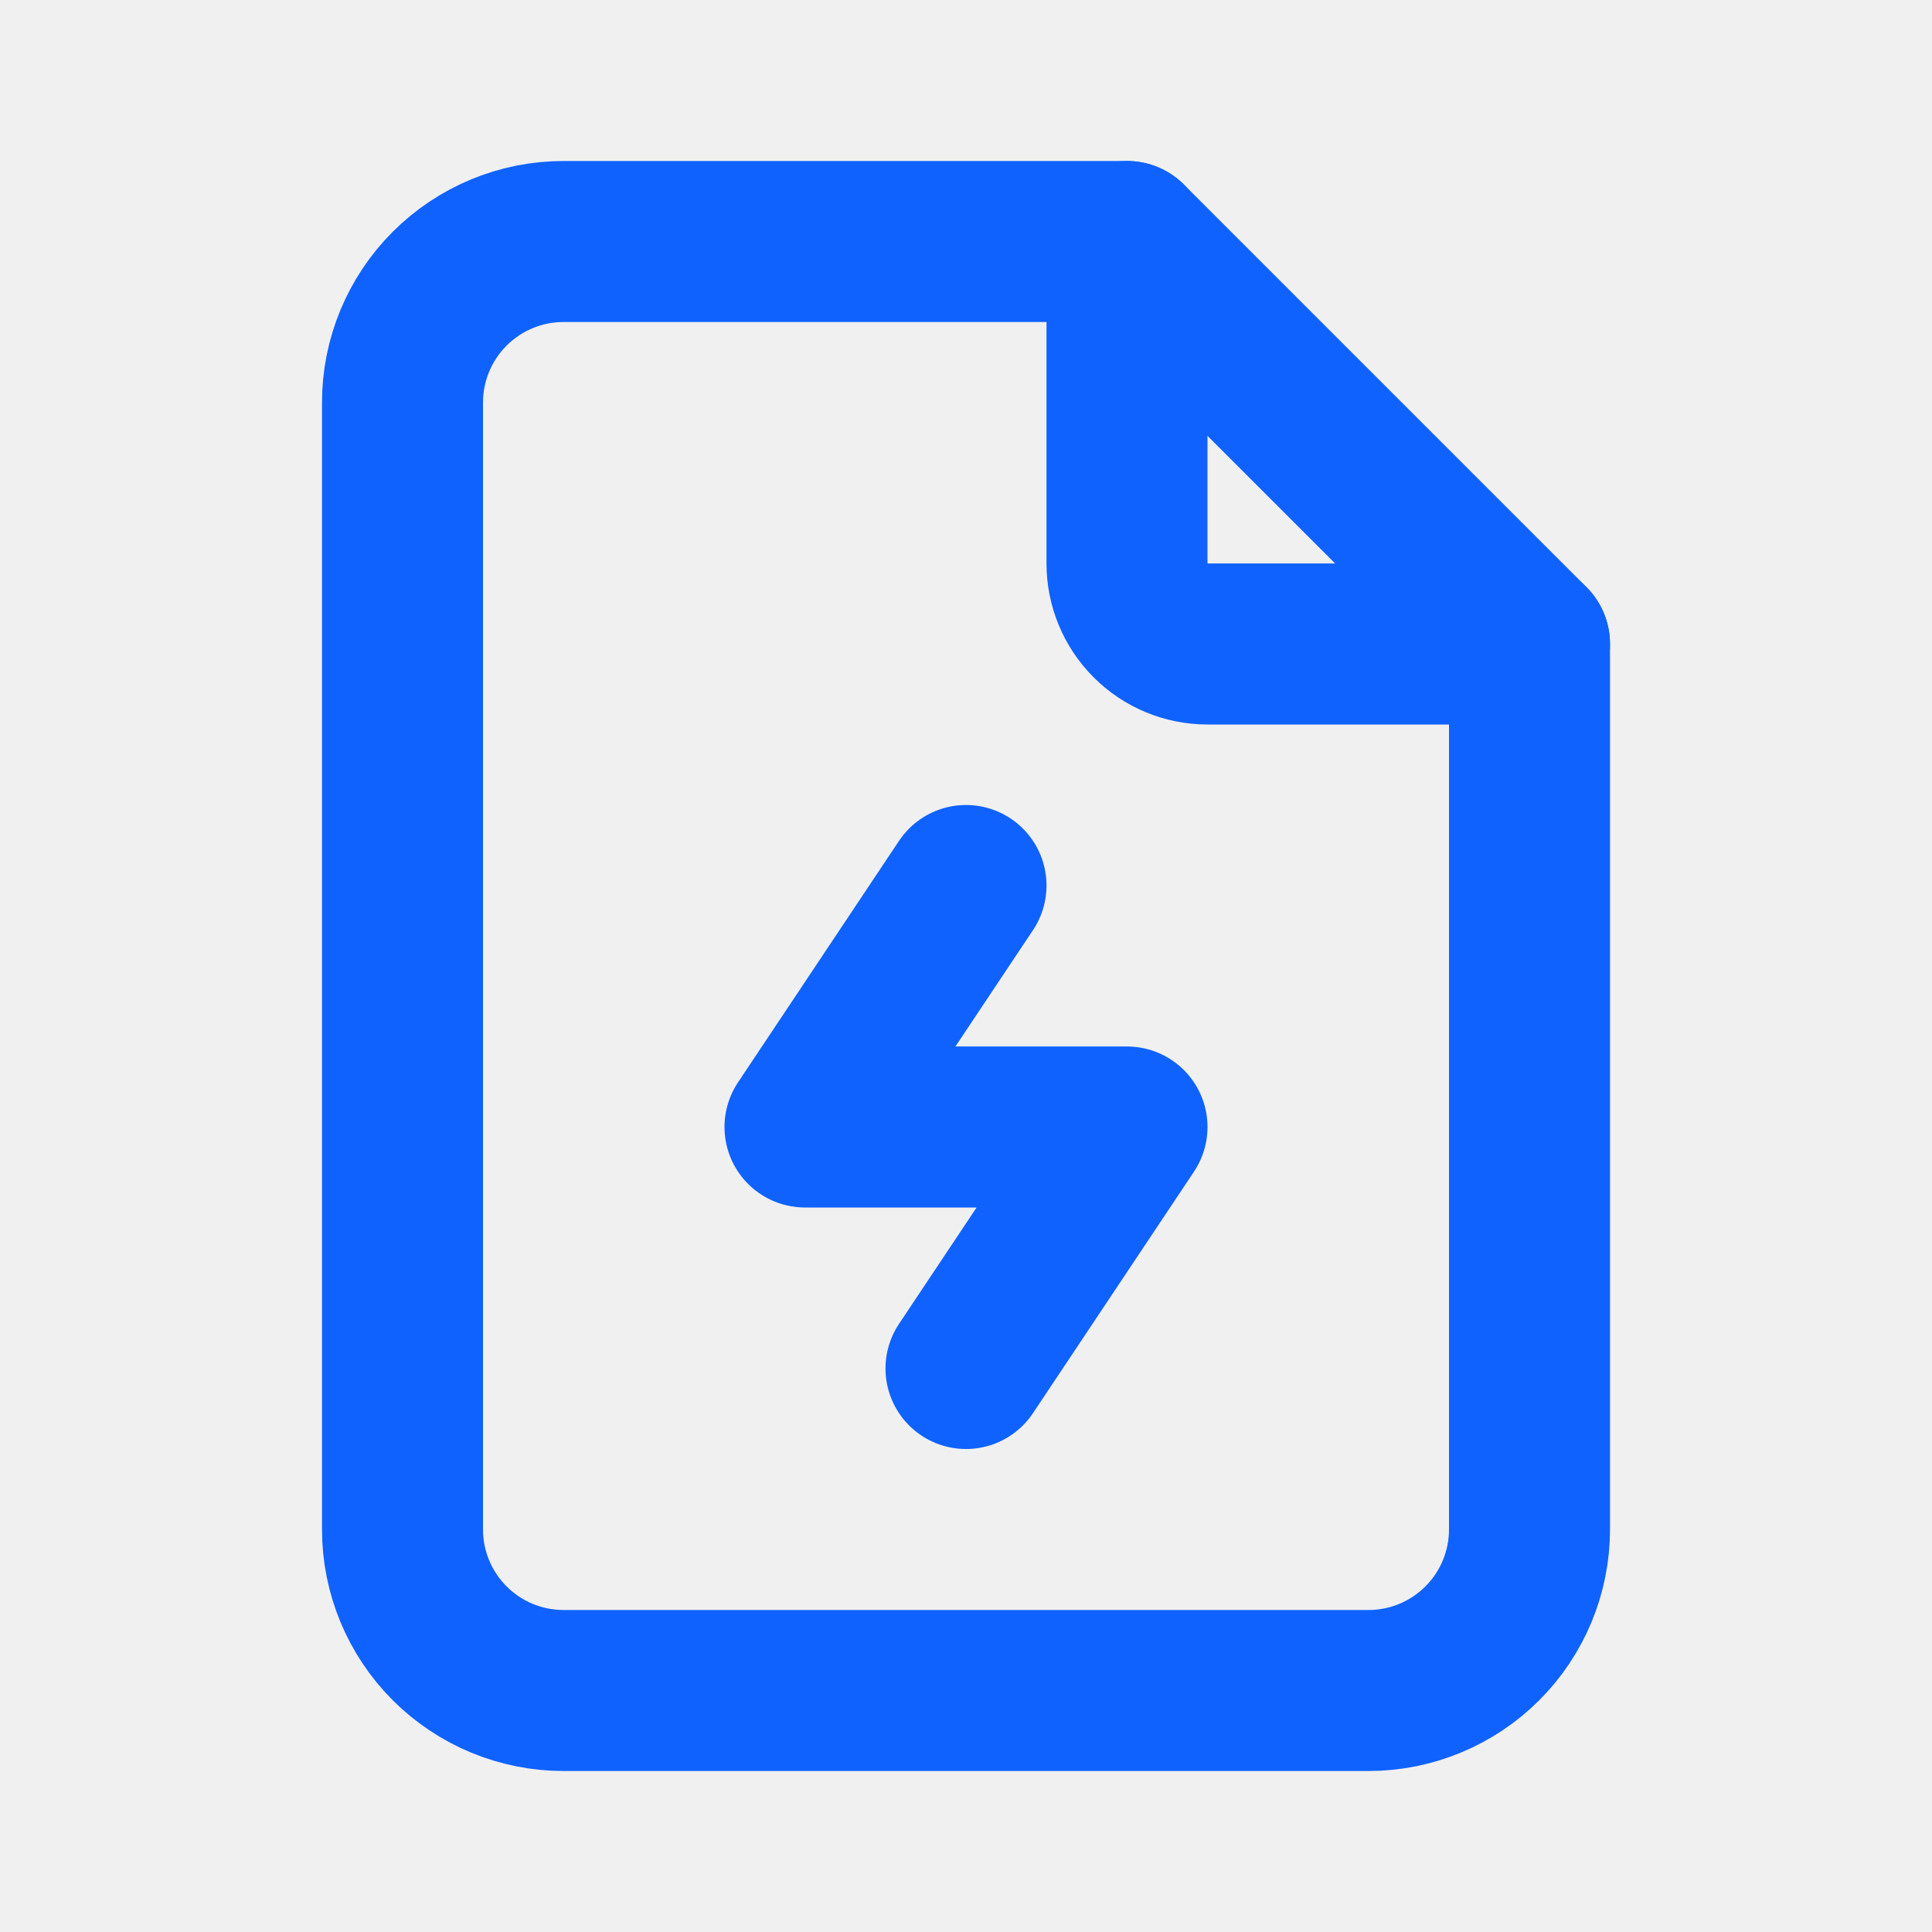
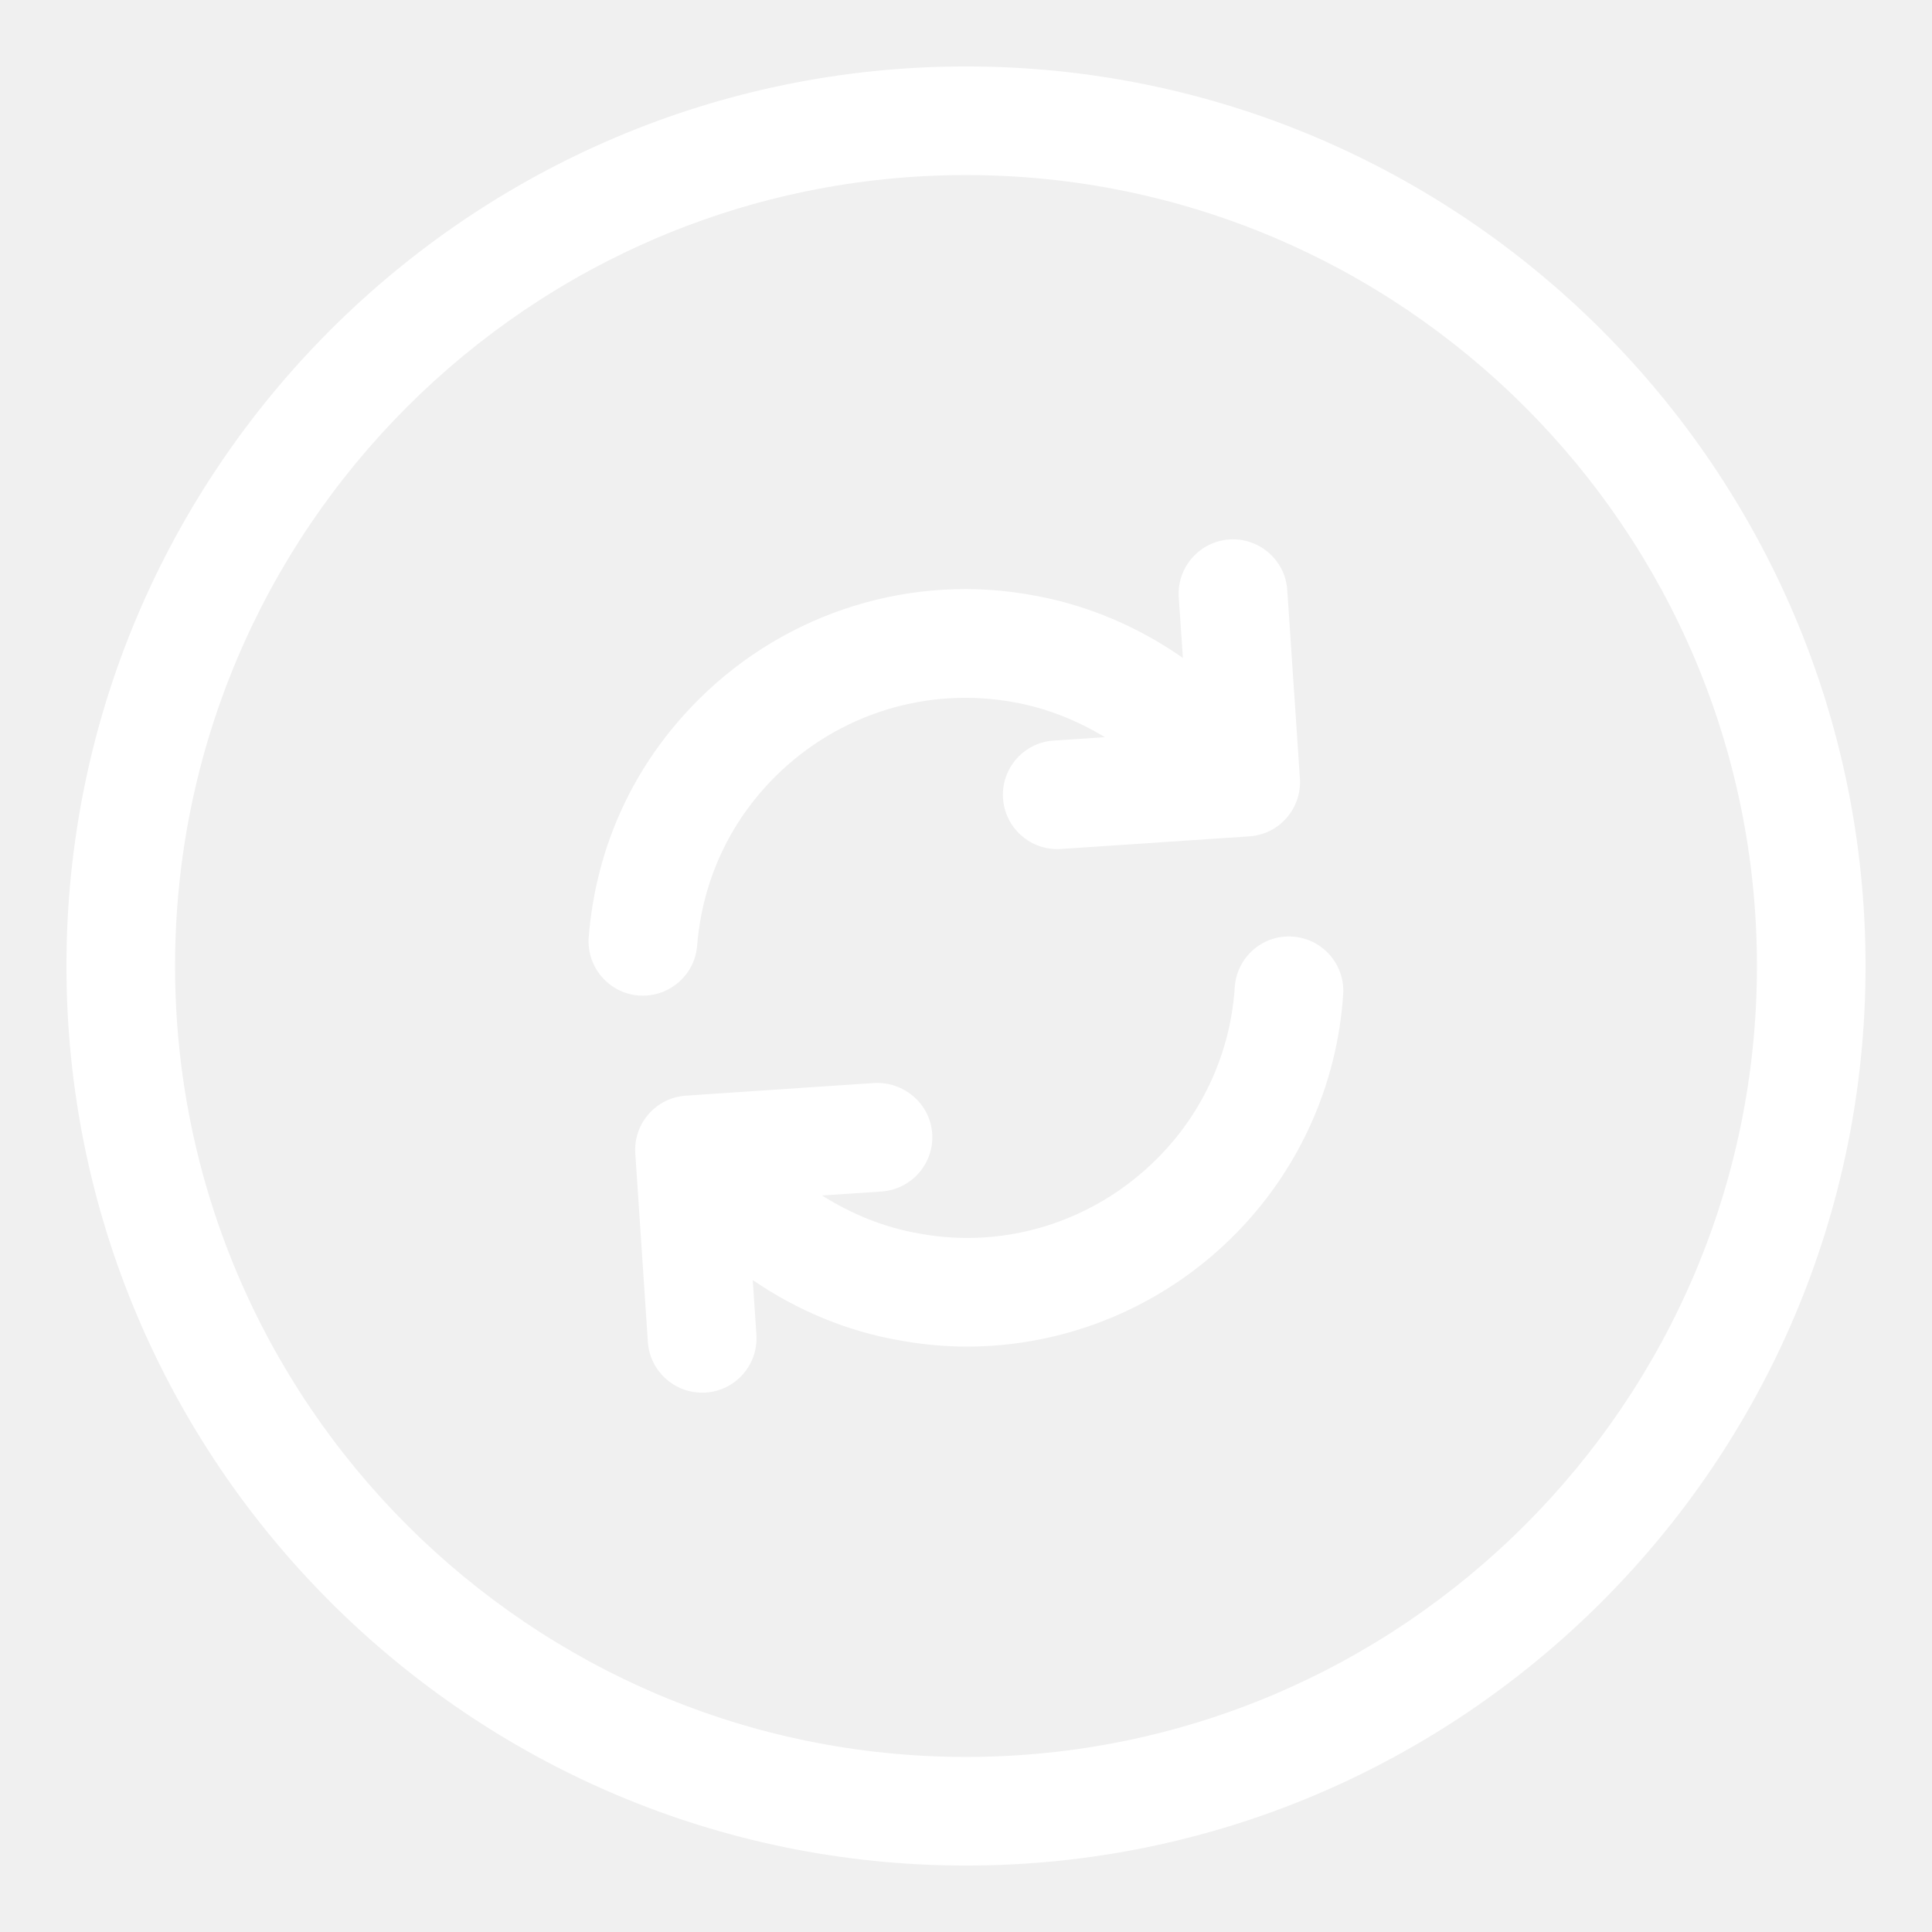
- <svg xmlns="http://www.w3.org/2000/svg" width="24" height="24" viewBox="0 0 24 24" fill="none">
-   <g clip-path="url(#clip0_3351_2425)">
-     <path d="M14 3V7C14 7.265 14.105 7.52 14.293 7.707C14.48 7.895 14.735 8 15 8H19" stroke="#0f62fe" stroke-width="2" stroke-linecap="round" stroke-linejoin="round" />
-     <path d="M17 21H7C6.47 21 5.961 20.789 5.586 20.414C5.211 20.039 5 19.53 5 19V5C5 4.47 5.211 3.961 5.586 3.586C5.961 3.211 6.47 3 7 3H14L19 8V19C19 19.53 18.789 20.039 18.414 20.414C18.039 20.789 17.53 21 17 21Z" stroke="#0f62fe" stroke-width="2" stroke-linecap="round" stroke-linejoin="round" />
-     <path d="M12 11L10 14H14L12 17" stroke="#0f62fe" stroke-width="2" stroke-linecap="round" stroke-linejoin="round" />
-   </g>
-   <defs>
-     <clipPath id="clip0_3351_2425">
-       <rect width="24" height="24" fill="white" />
-     </clipPath>
-   </defs>
+ <svg xmlns="http://www.w3.org/2000/svg" width="18" height="18" viewBox="0 0 18 18" fill="none">
+   <path d="M9 0.619C4.378 0.619 0.619 4.378 0.619 9C0.619 13.621 4.378 17.381 9 17.381C13.621 17.381 17.381 13.621 17.381 9C17.381 4.378 13.621 0.619 9 0.619ZM9 16.369C4.936 16.369 1.631 13.063 1.631 9C1.631 4.937 4.936 1.631 9 1.631C13.063 1.631 16.369 4.937 16.369 9C16.369 13.063 13.063 16.369 9 16.369Z" fill="white" />
+   <path d="M5.991 9.276C6.252 9.276 6.474 9.075 6.495 8.811C6.544 8.207 6.795 7.663 7.22 7.238C7.809 6.65 8.643 6.391 9.459 6.545C9.759 6.6 10.039 6.714 10.294 6.868L9.816 6.9C9.537 6.918 9.326 7.16 9.345 7.439C9.363 7.706 9.586 7.911 9.85 7.911C9.861 7.911 9.873 7.911 9.884 7.91L11.64 7.792C11.774 7.783 11.899 7.722 11.987 7.62C12.075 7.519 12.12 7.387 12.111 7.253L11.993 5.497C11.975 5.218 11.73 5.007 11.454 5.026C11.175 5.045 10.964 5.286 10.982 5.565L11.021 6.13C10.61 5.843 10.145 5.642 9.645 5.55C8.506 5.333 7.33 5.696 6.504 6.522C5.906 7.12 5.554 7.882 5.485 8.729C5.463 9.008 5.67 9.252 5.949 9.275C5.964 9.275 5.978 9.276 5.991 9.276Z" fill="white" />
+   <path d="M12.041 8.726C11.763 8.707 11.522 8.919 11.504 9.198C11.465 9.801 11.208 10.369 10.779 10.796C10.198 11.378 9.371 11.642 8.567 11.493C8.239 11.437 7.935 11.312 7.658 11.138L8.214 11.101C8.493 11.081 8.704 10.84 8.685 10.561C8.666 10.282 8.421 10.076 8.146 10.09L6.39 10.208C6.111 10.227 5.9 10.468 5.919 10.747L6.036 12.503C6.054 12.77 6.277 12.975 6.541 12.975C6.553 12.975 6.564 12.975 6.576 12.974C6.854 12.956 7.066 12.714 7.047 12.435L7.013 11.926C7.427 12.209 7.893 12.405 8.392 12.49C8.597 12.527 8.804 12.546 9.009 12.546C9.93 12.546 10.828 12.18 11.495 11.512C12.097 10.91 12.459 10.111 12.514 9.263C12.532 8.984 12.32 8.744 12.041 8.726Z" fill="white" />
</svg>
